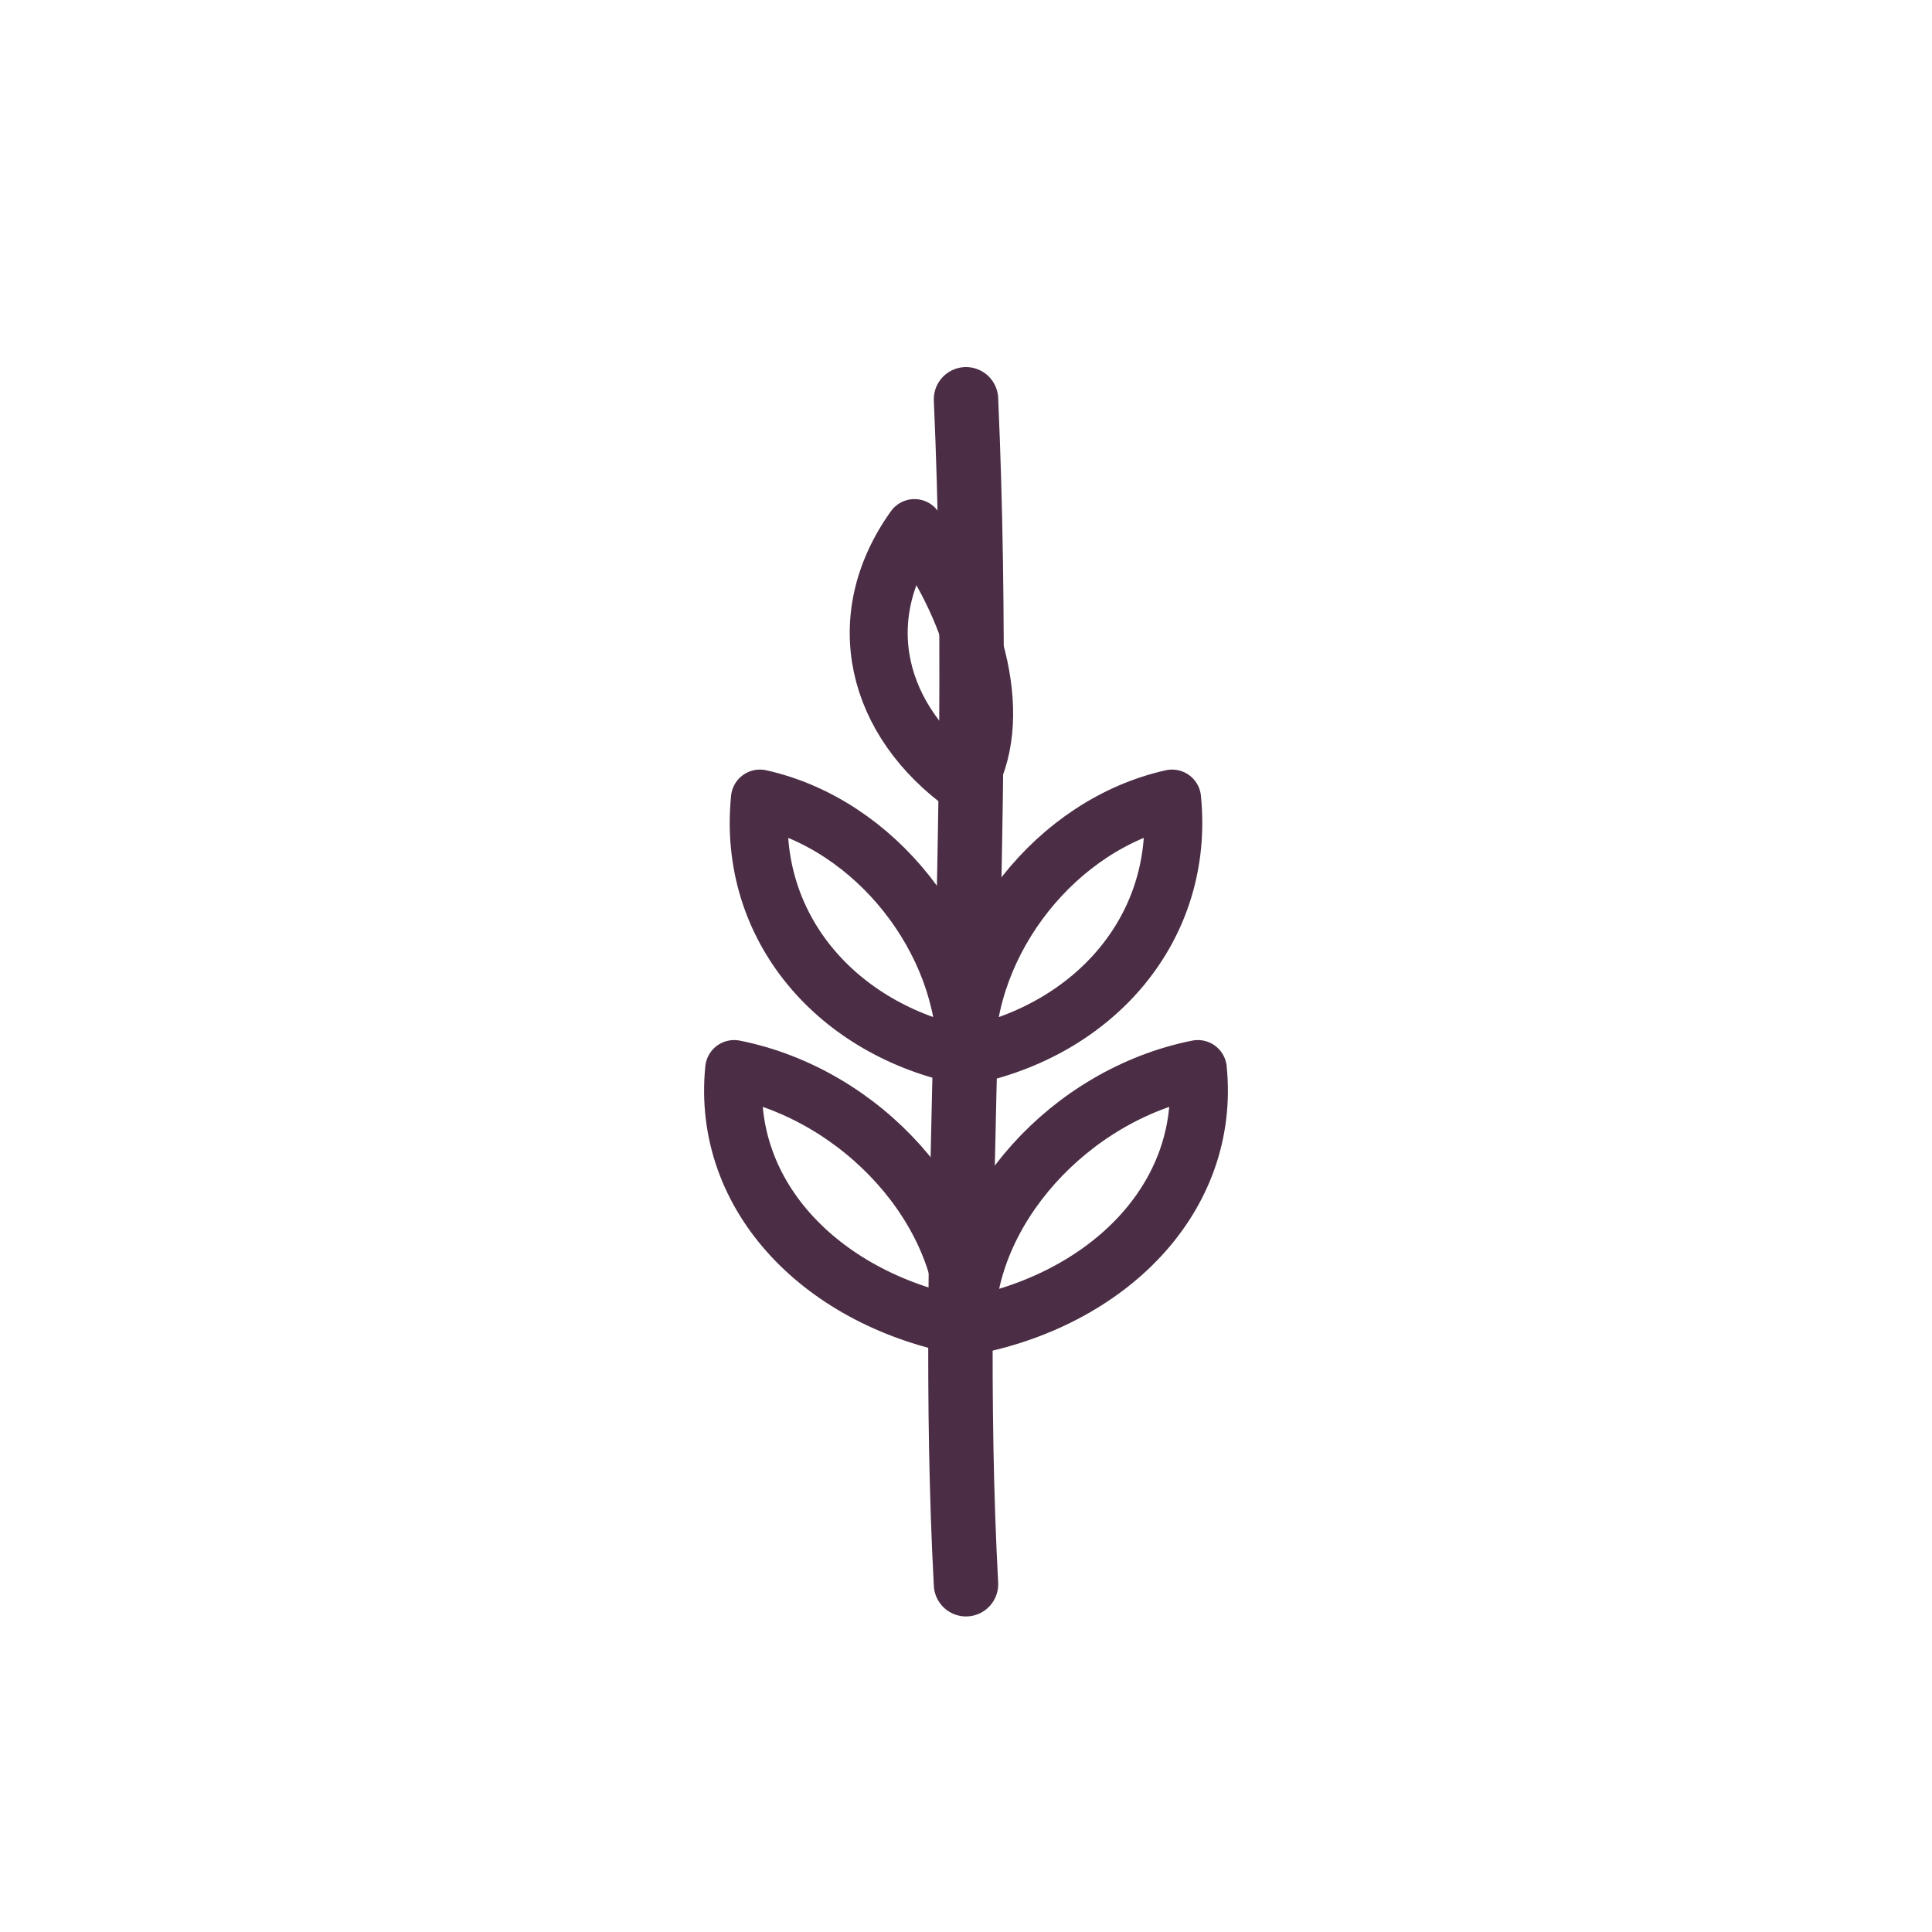
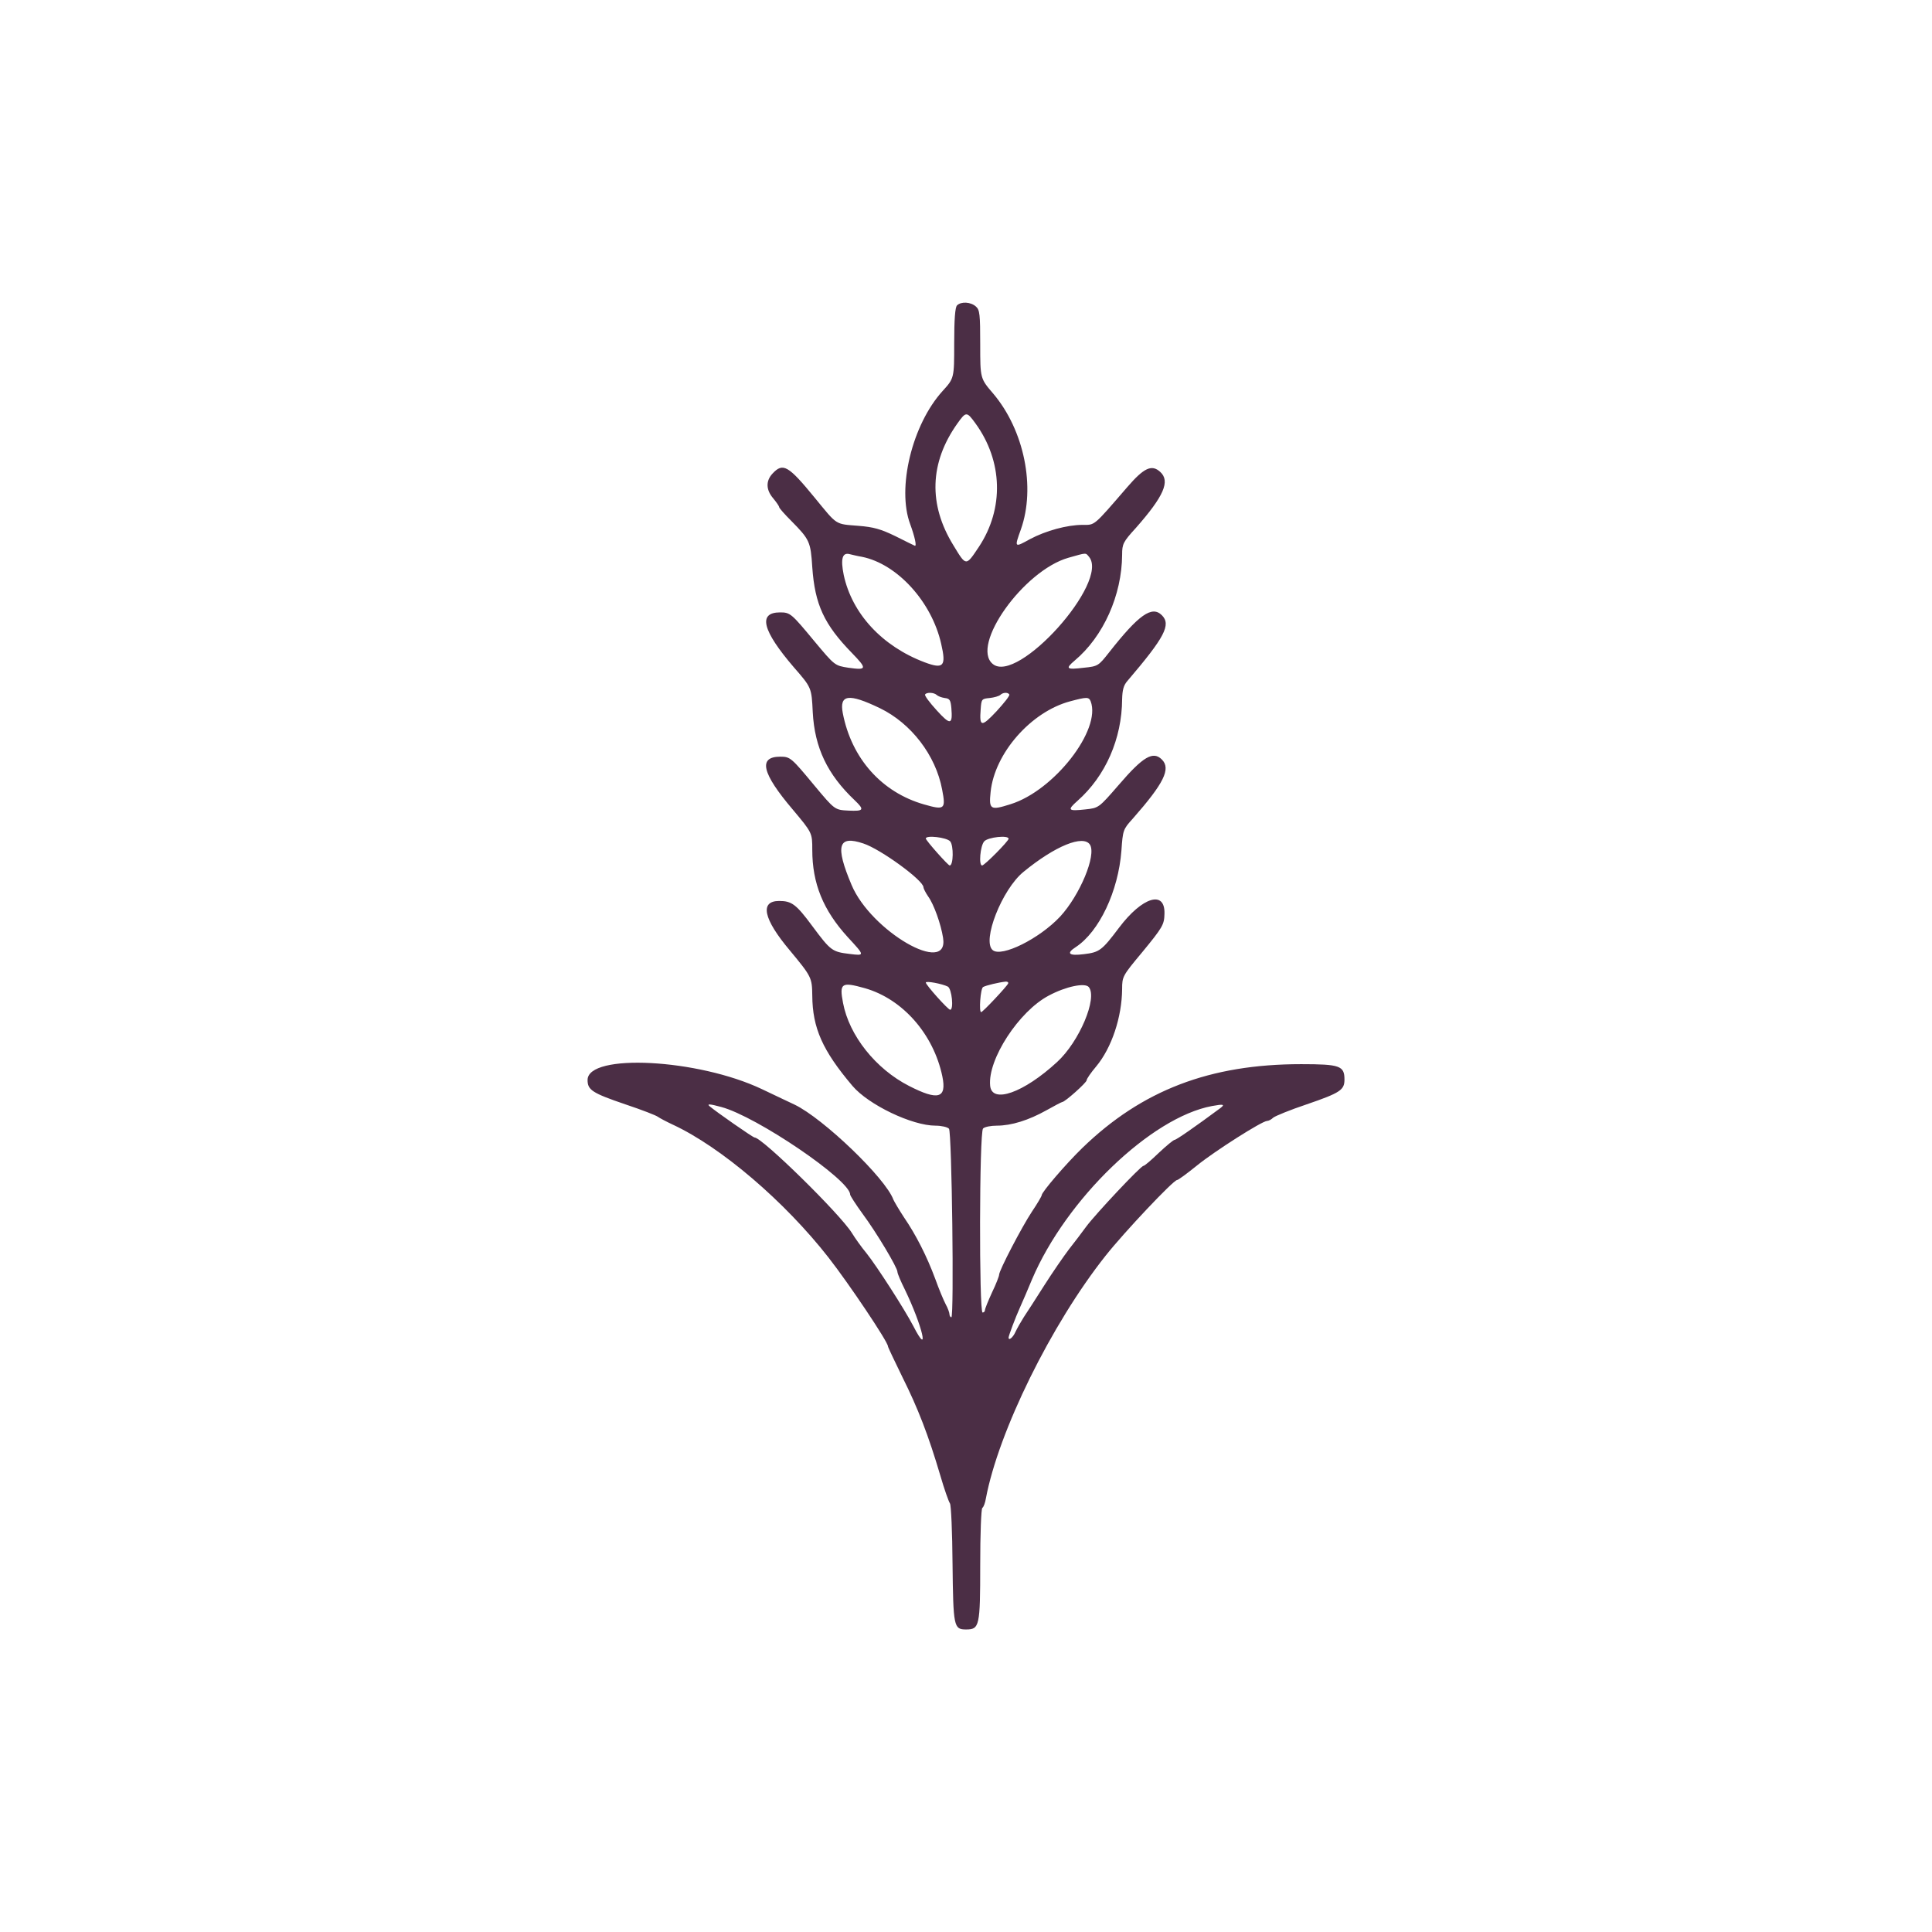
<svg xmlns="http://www.w3.org/2000/svg" viewBox="0 0 300 300" fill="none" aria-hidden="true">
-   <path d="M150 246 C147 190 153 130 150 62" stroke="#4B2E45" stroke-width="10" stroke-linecap="round" />
-   <path d="M150 206 C128 202 112 186 114 166 C134 170 150 188 150 206Z" stroke="#4B2E45" stroke-width="9" stroke-linejoin="round" />
-   <path d="M150 206 C172 202 188 186 186 166 C166 170 150 188 150 206Z" stroke="#4B2E45" stroke-width="9" stroke-linejoin="round" />
-   <path d="M150 164 C130 160 116 144 118 124 C136 128 150 146 150 164Z" stroke="#4B2E45" stroke-width="9" stroke-linejoin="round" />
-   <path d="M150 164 C170 160 184 144 182 124 C164 128 150 146 150 164Z" stroke="#4B2E45" stroke-width="9" stroke-linejoin="round" />
-   <path d="M150 122 C136 112 132 96 142 82 C152 96 156 112 150 122Z" stroke="#4B2E45" stroke-width="9" stroke-linejoin="round" />
+   <g transform="translate(84.26,40.00) scale(0.36728)">
+     <g transform="translate(0,599) scale(0.1,-0.1)" fill="#4B2E45" stroke="none">
+       <path d="M1752 5788 c-8 -8 -12 -58 -12 -160 0 -148 0 -148 -49 -202 -129 -142 -194 -411 -137 -563 19 -52 29 -96 19 -91 -4 2 -42 20 -83 41 -60 29 -91 38 -155 43 -100 8 -88 1 -184 118 -113 138 -135 150 -179 103 -29 -31 -28 -69 3 -105 14 -17 25 -33 25 -37 0 -4 23 -30 51 -58 78 -79 82 -88 89 -196 11 -158 50 -242 168 -363 65 -67 63 -73 -15 -62 -58 9 -58 9 -144 112 -97 117 -102 122 -145 122 -95 0 -75 -77 58 -232 75 -86 75 -86 80 -190 8 -150 62 -263 177 -372 43 -41 39 -47 -26 -44 -58 3 -58 3 -144 106 -97 117 -102 122 -144 122 -95 0 -78 -70 52 -223 83 -99 83 -99 83 -171 0 -142 46 -255 150 -369 73 -79 73 -79 8 -71 -74 9 -80 13 -158 118 -68 92 -87 106 -140 106 -83 0 -67 -76 45 -209 92 -111 94 -115 95 -191 1 -137 43 -232 170 -382 68 -80 252 -168 351 -168 25 0 51 -6 57 -13 12 -15 22 -797 10 -797 -4 0 -8 6 -8 13 0 6 -7 26 -16 42 -9 17 -29 65 -44 107 -36 97 -82 187 -132 260 -21 32 -41 66 -45 75 -33 91 -297 344 -418 402 -22 10 -84 40 -137 65 -271 129 -738 153 -738 39 0 -42 19 -55 160 -103 69 -23 131 -47 138 -53 7 -5 35 -20 63 -33 204 -95 473 -325 658 -562 86 -110 251 -356 251 -375 0 -4 28 -62 61 -130 66 -132 110 -246 160 -415 17 -59 36 -112 41 -119 5 -6 10 -122 11 -256 3 -265 5 -277 57 -277 57 0 60 13 60 273 0 130 4 238 9 241 5 3 12 21 15 40 53 282 276 736 506 1026 80 101 287 320 302 320 5 0 43 28 85 62 74 60 275 188 296 188 6 0 18 6 26 14 9 7 72 33 141 56 143 49 160 61 160 105 0 58 -19 65 -183 65 -386 0 -673 -110 -925 -354 -70 -68 -172 -187 -172 -200 0 -4 -18 -35 -41 -69 -43 -65 -139 -249 -139 -267 0 -6 -13 -40 -30 -75 -16 -35 -30 -69 -30 -75 0 -5 -4 -10 -10 -10 -15 0 -14 762 2 778 7 7 33 12 58 12 62 0 135 23 210 65 34 19 64 35 67 35 11 0 103 82 103 92 0 6 18 32 40 58 66 79 109 209 110 328 0 52 2 56 83 153 89 108 95 119 96 165 3 101 -94 71 -192 -59 -73 -97 -83 -104 -149 -112 -63 -8 -76 3 -34 30 99 65 180 236 193 408 6 86 7 90 48 135 132 150 162 211 123 250 -37 37 -79 13 -182 -107 -85 -98 -85 -98 -142 -104 -73 -8 -77 -3 -33 36 119 105 188 263 189 430 1 39 6 59 23 78 157 184 185 237 145 277 -42 42 -98 2 -223 -157 -45 -57 -47 -59 -107 -65 -74 -9 -79 -4 -39 30 122 102 200 277 201 448 0 45 4 54 58 113 119 135 146 198 103 237 -36 33 -69 17 -139 -64 -145 -168 -136 -160 -189 -160 -66 0 -156 -25 -222 -60 -67 -37 -67 -37 -39 41 63 178 14 419 -117 574 -55 64 -55 64 -55 208 0 127 -2 146 -18 160 -22 20 -63 22 -80 5z m78 -499 c116 -160 121 -360 15 -521 -56 -84 -54 -84 -108 5 -107 173 -101 350 16 515 37 52 40 52 77 1z m-480 -564 c149 -30 295 -190 335 -368 22 -95 10 -108 -70 -78 -180 68 -307 206 -342 369 -14 69 -6 97 26 88 9 -2 32 -8 51 -11z m960 0 c88 -106 -302 -541 -407 -453 -95 78 130 395 320 449 78 22 72 22 87 4z m-644 -584 c5 -5 20 -11 34 -13 21 -2 25 -9 28 -42 6 -72 -4 -74 -62 -10 -30 33 -52 62 -49 67 6 10 37 9 49 -2z m307 2 c3 -5 -22 -36 -54 -71 -64 -68 -73 -67 -67 9 3 42 4 44 38 47 19 2 39 8 45 13 11 11 32 12 38 2z m-547 -58 c132 -64 236 -199 263 -344 16 -83 11 -88 -76 -63 -179 51 -307 194 -344 386 -15 79 24 85 157 21z m891 29 c46 -120 -155 -378 -339 -435 -85 -27 -92 -23 -84 52 17 164 171 339 336 383 71 19 79 19 87 0z m-594 -592 c15 -17 14 -102 -2 -102 -7 0 -101 106 -101 114 0 15 88 5 103 -12z m247 11 c0 -10 -102 -113 -112 -113 -15 0 -8 83 9 102 16 18 103 27 103 11z m-614 -20 c73 -24 254 -156 254 -185 0 -5 9 -23 20 -39 24 -33 54 -117 63 -175 26 -163 -305 28 -387 224 -70 166 -57 211 50 175z m958 -5 c28 -45 -43 -214 -126 -304 -88 -94 -248 -173 -285 -142 -47 38 39 257 130 331 134 110 253 158 281 115z m-601 -600 c17 -9 26 -98 10 -98 -9 0 -103 105 -103 115 0 8 69 -5 93 -17z m255 13 c-4 -11 -107 -121 -114 -121 -10 0 -3 99 8 106 12 7 67 20 96 23 8 0 12 -3 10 -8z m-605 -20 c160 -46 290 -195 327 -373 19 -93 -18 -103 -141 -40 -141 72 -253 213 -279 351 -16 84 -7 90 93 62z m946 5 c38 -46 -40 -231 -134 -317 -141 -130 -276 -178 -283 -100 -11 111 122 315 248 381 73 39 153 55 169 36z m-1554 -507 c150 -40 545 -309 545 -370 0 -5 24 -42 53 -82 58 -78 147 -227 147 -245 0 -7 14 -40 31 -74 74 -153 108 -295 36 -155 -37 71 -154 253 -198 308 -20 24 -48 63 -62 86 -50 80 -379 403 -411 403 -7 0 -163 109 -190 132 -13 11 1 10 49 -3z m2110 -5 c-108 -80 -186 -134 -193 -134 -5 0 -35 -25 -67 -55 -31 -30 -60 -55 -65 -55 -11 0 -202 -203 -242 -257 -18 -25 -51 -68 -73 -96 -22 -29 -69 -97 -104 -152 -35 -55 -74 -116 -87 -135 -12 -19 -28 -47 -35 -62 -10 -23 -29 -39 -29 -24 0 8 29 85 48 127 11 24 34 78 51 119 144 339 503 685 761 733 49 9 56 7 35 -9z" />
+     </g>
+   </g>
</svg>
